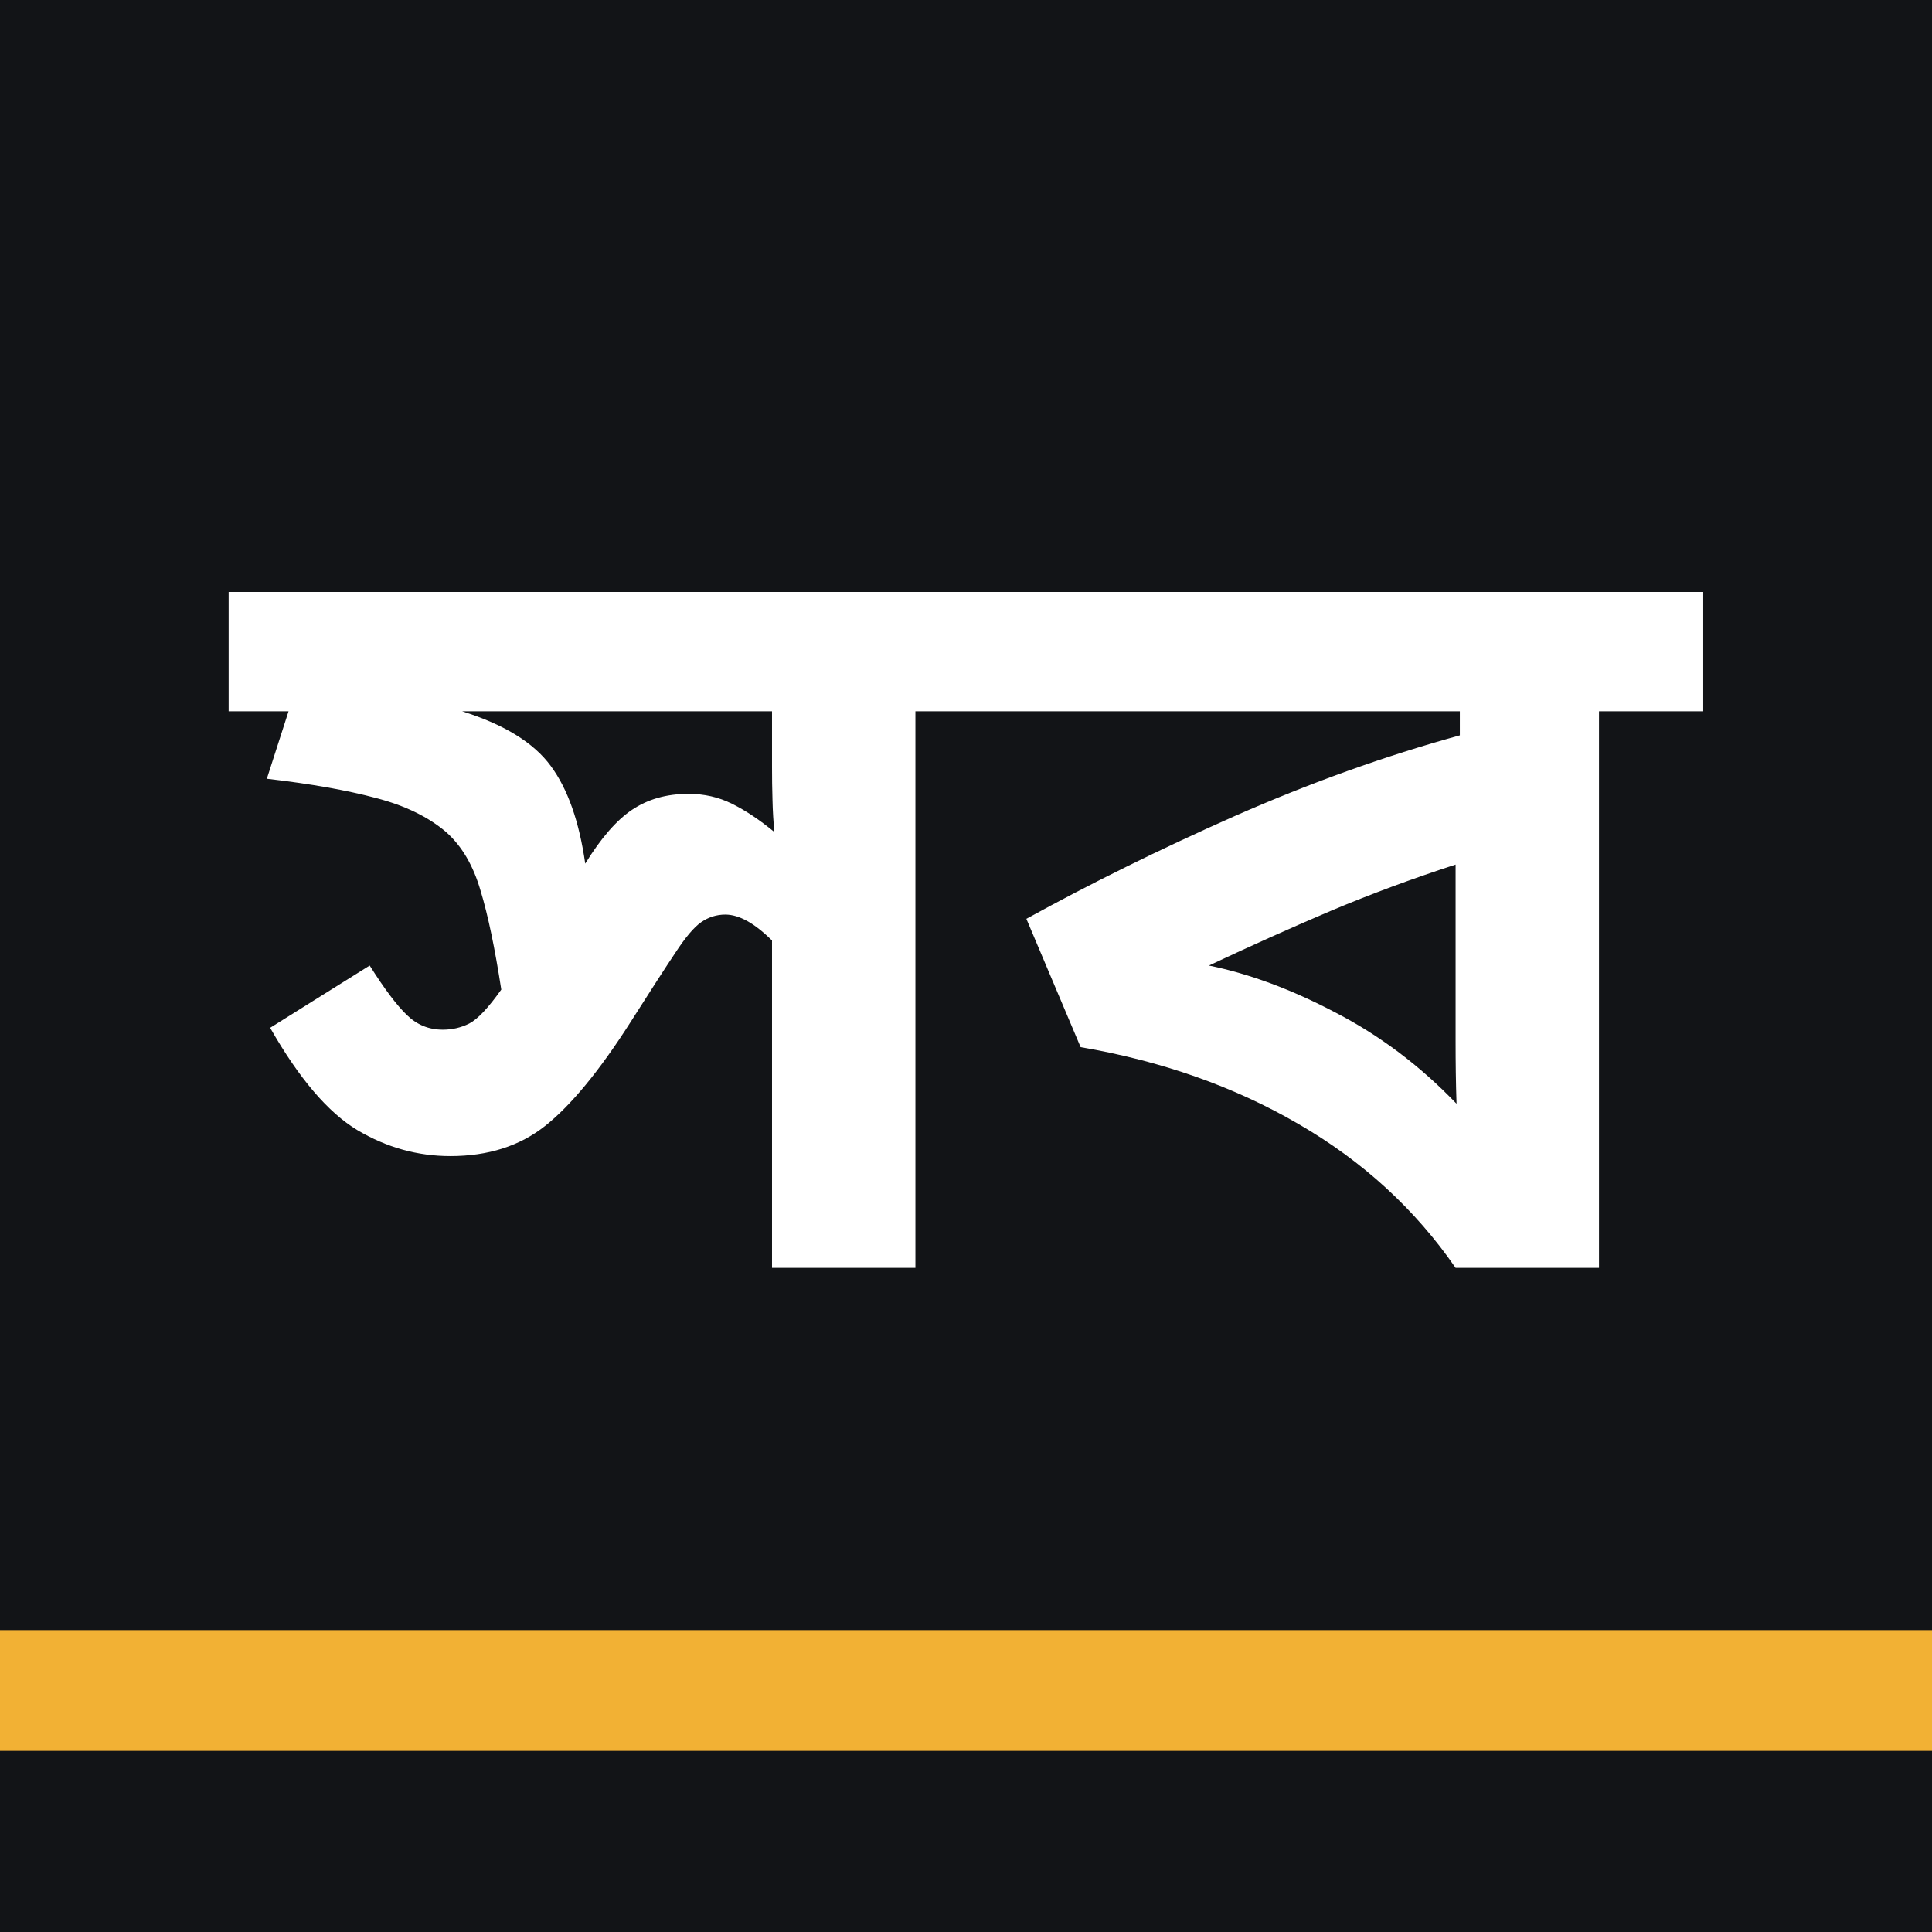
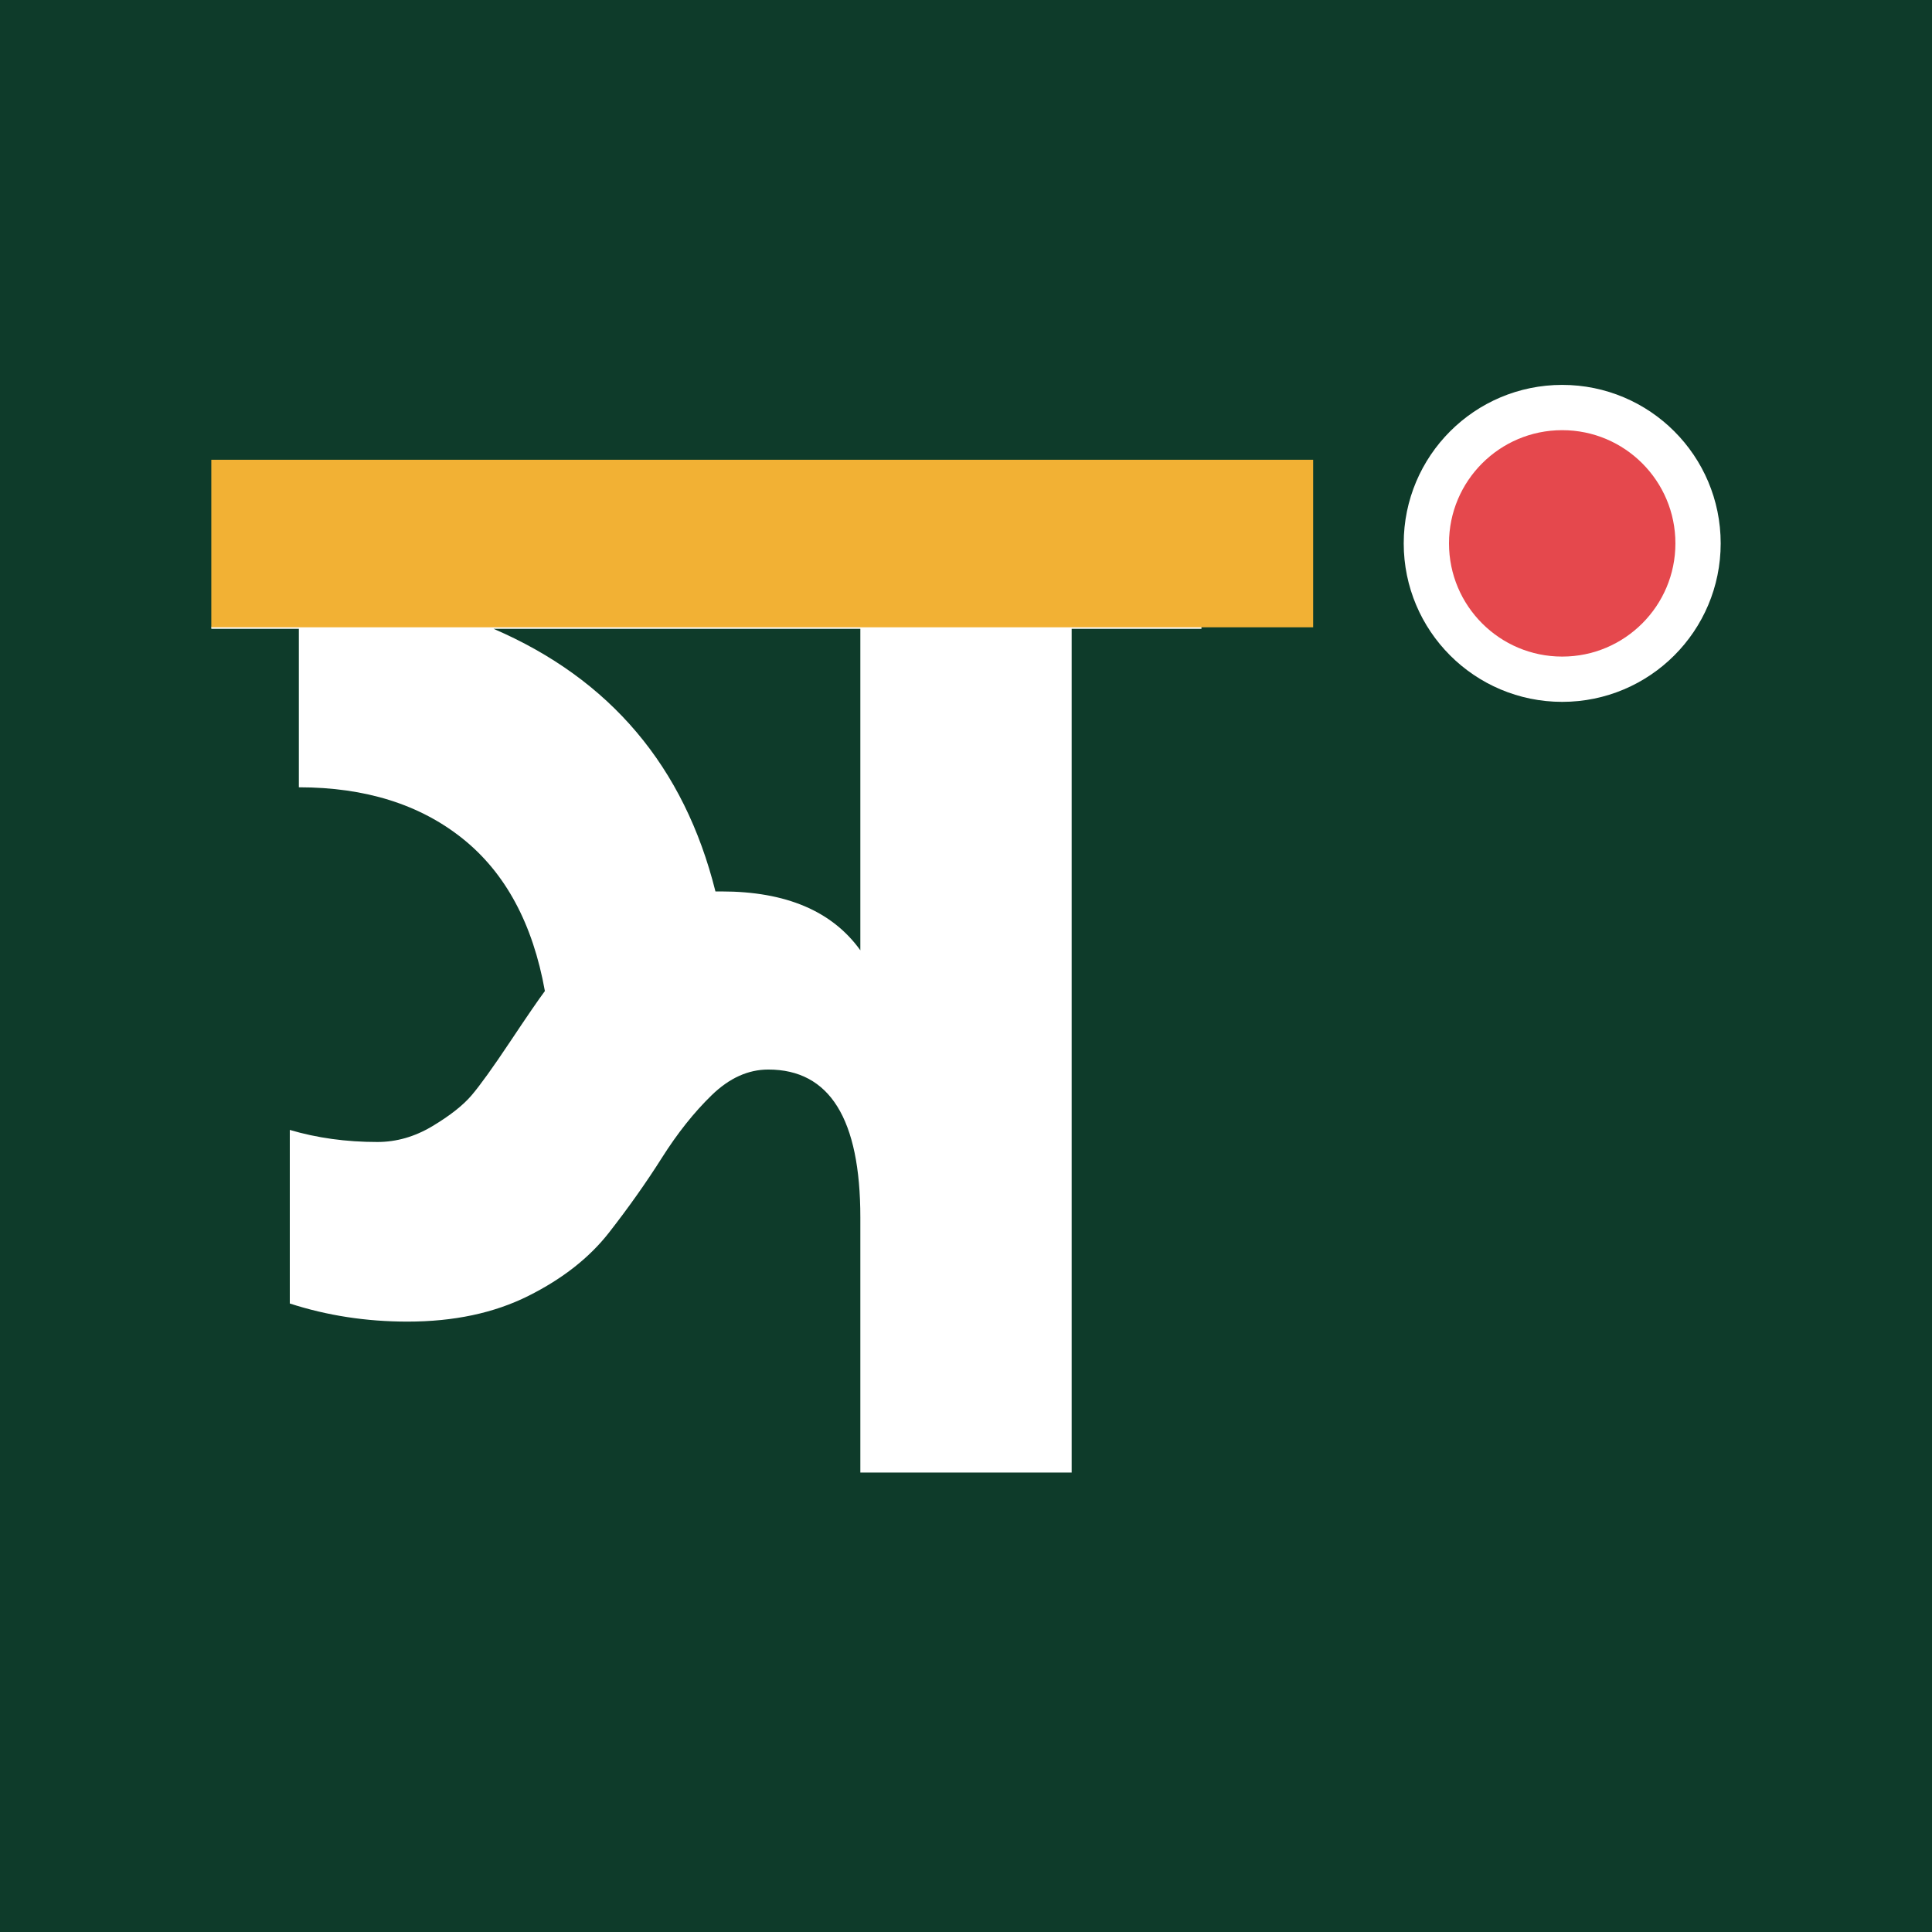
- <svg xmlns="http://www.w3.org/2000/svg" viewBox="0 0 64 64">
-   <rect width="64" height="64" fill="#121417" />
-   <rect x="0" y="54" width="64" height="4" fill="#F2B134" />
-   <text x="32" y="42" text-anchor="middle" font-family="Hind Siliguri, Noto Sans Bengali, sans-serif" font-weight="700" font-size="36" fill="#FFFFFF">সব</text>
+ <svg xmlns="http://www.w3.org/2000/svg" width="64" height="64" viewBox="0 0 64 64">
+   <rect width="64" height="64" fill="#0E3B2A" />
+   <defs>
+     <clipPath id="c2">
+       <rect x="6" y="20.76" width="34.8" height="30" />
+     </clipPath>
+   </defs>
+   <g clip-path="url(#c2)">
+     <path transform="translate(8 48.78) scale(0.05)" d="M550 0H410V-169Q410 -267 349 -267Q329 -267 311.5 -250.0Q294 -233 278.5 -208.5Q263 -184 243.5 -159.0Q224 -134 190.0 -117.0Q156 -100 110 -100Q69 -100 32 -112V-227Q59 -219 90 -219Q109 -219 126.5 -229.5Q144 -240 152.5 -250.0Q161 -260 178.0 -285.5Q195 -311 201 -319Q189 -386 146.5 -420.0Q104 -454 38 -454V-559H-20V-671H636V-559H550ZM318 -385Q382 -385 410 -346V-559H167Q283 -509 314 -385Z" fill="#FFFFFF" />
+   </g>
+   <rect x="7" y="15.23" width="36.5" height="5.55" fill="#F2B134" />
+   <circle cx="51.75" cy="18" r="4.5" fill="#E5484D" stroke="#FFFFFF" stroke-width="1.5" />
</svg>
